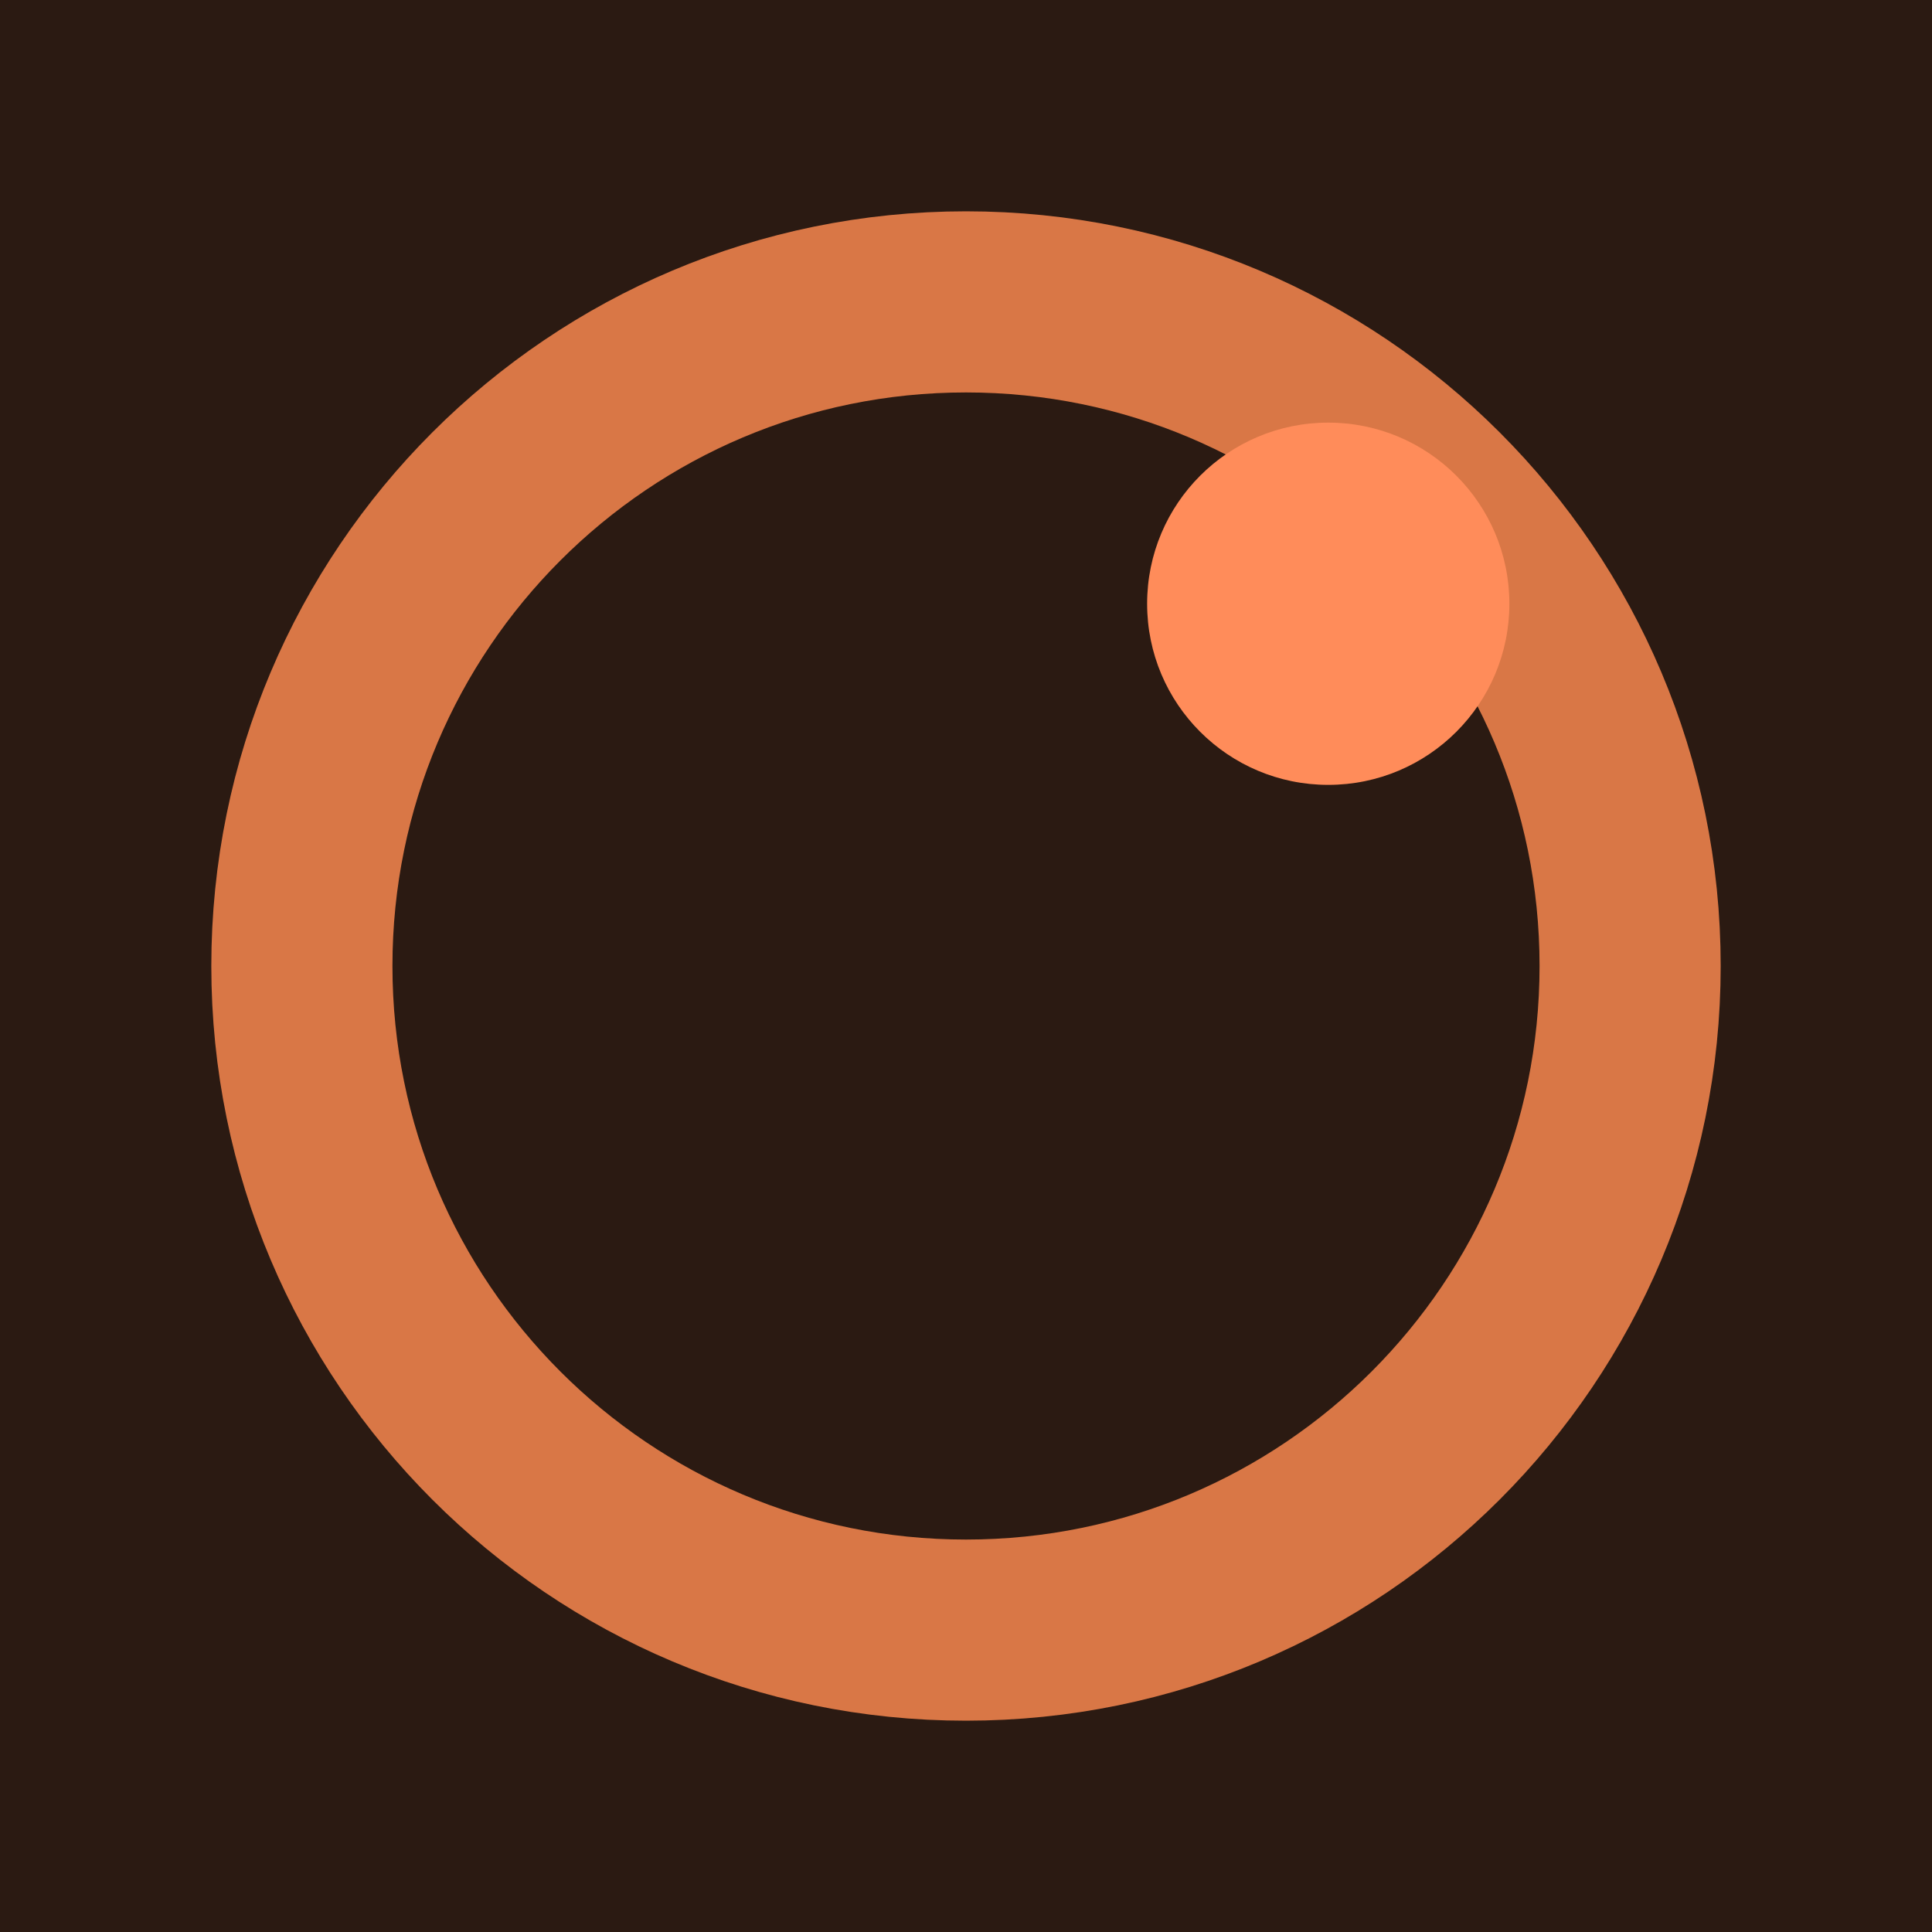
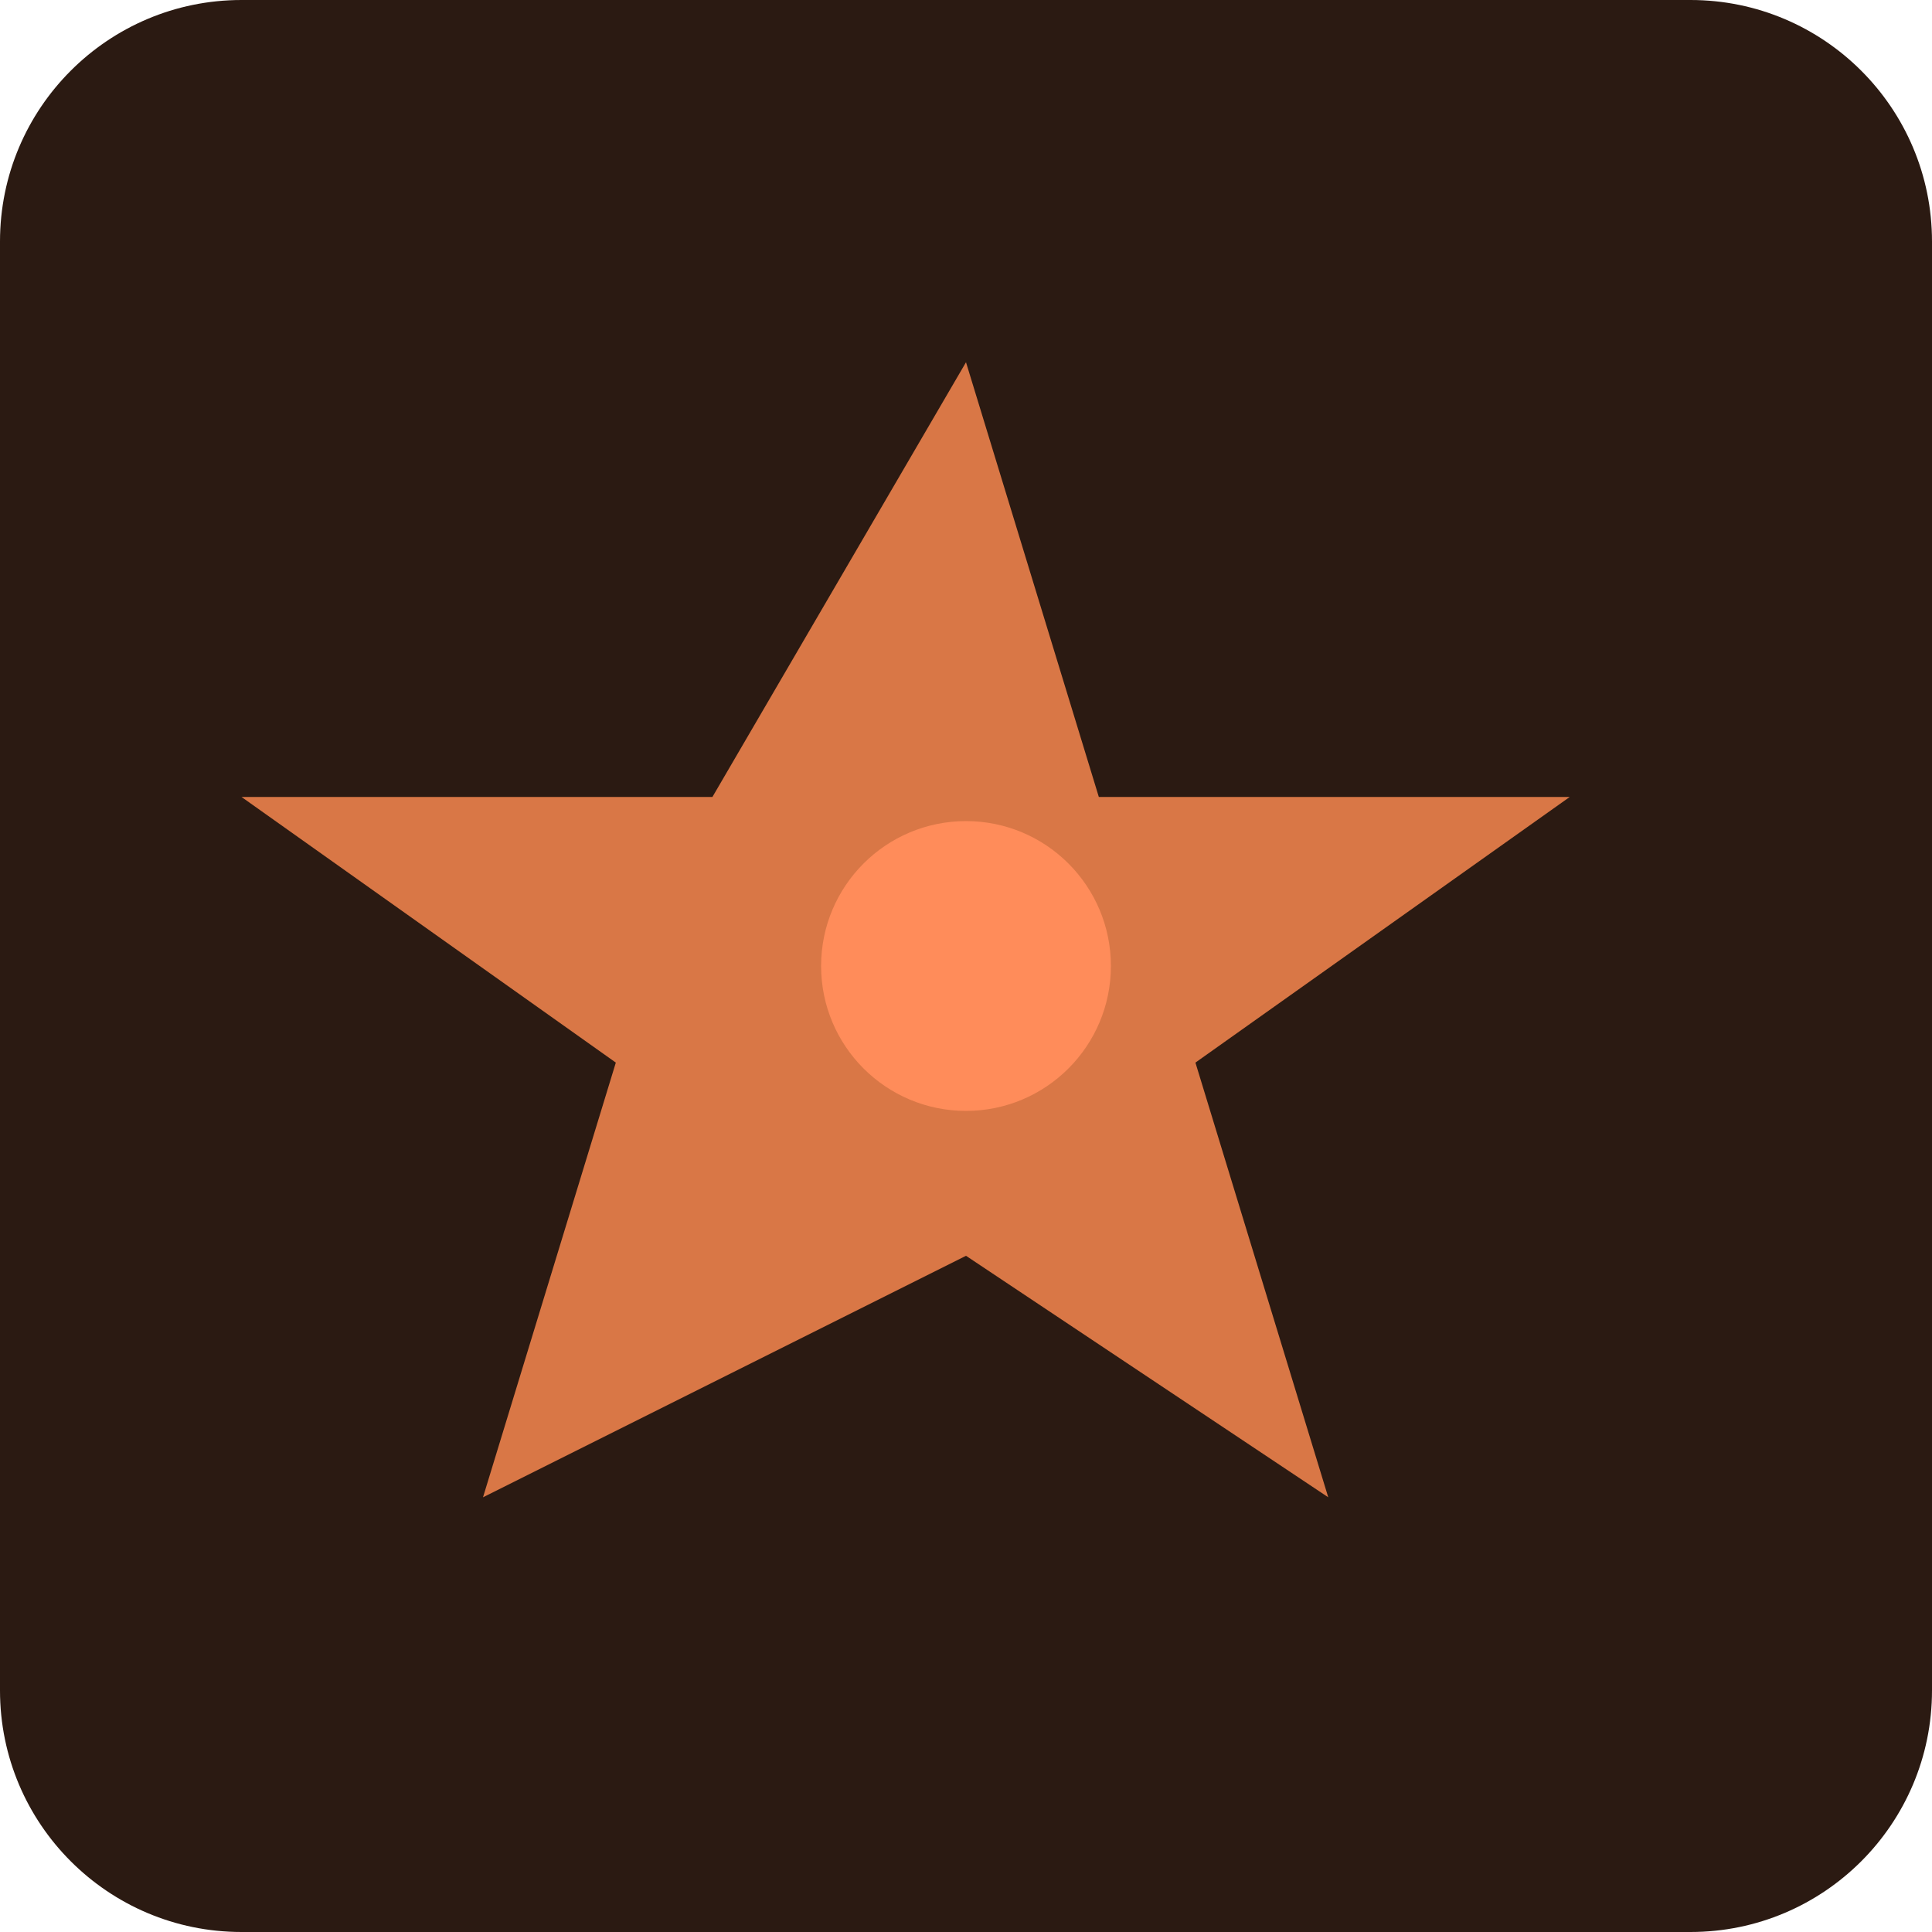
- <svg xmlns="http://www.w3.org/2000/svg" width="32" height="32" viewBox="0 0 32 32">
-   <rect width="32" height="32" fill="#2b1a12" />
-   <circle cx="16" cy="16" r="11" fill="none" stroke="#d97746" stroke-width="3" />
-   <circle cx="22" cy="10" r="3" fill="#ff8c5a" />
+ <svg xmlns="http://www.w3.org/2000/svg" viewBox="0 0 32 32" fill="none">
+   <rect width="32" height="32" rx="4" fill="#2b1a12" />
+   <path d="M16 6l2.2 7.2H26l-6.2 4.4 2.2 7.2L16 20.8 8 24.8l2.2-7.2L4 13.2h7.8z" fill="#d97746" />
+   <circle cx="16" cy="16" r="2.4" fill="#ff8c5a" />
</svg>
